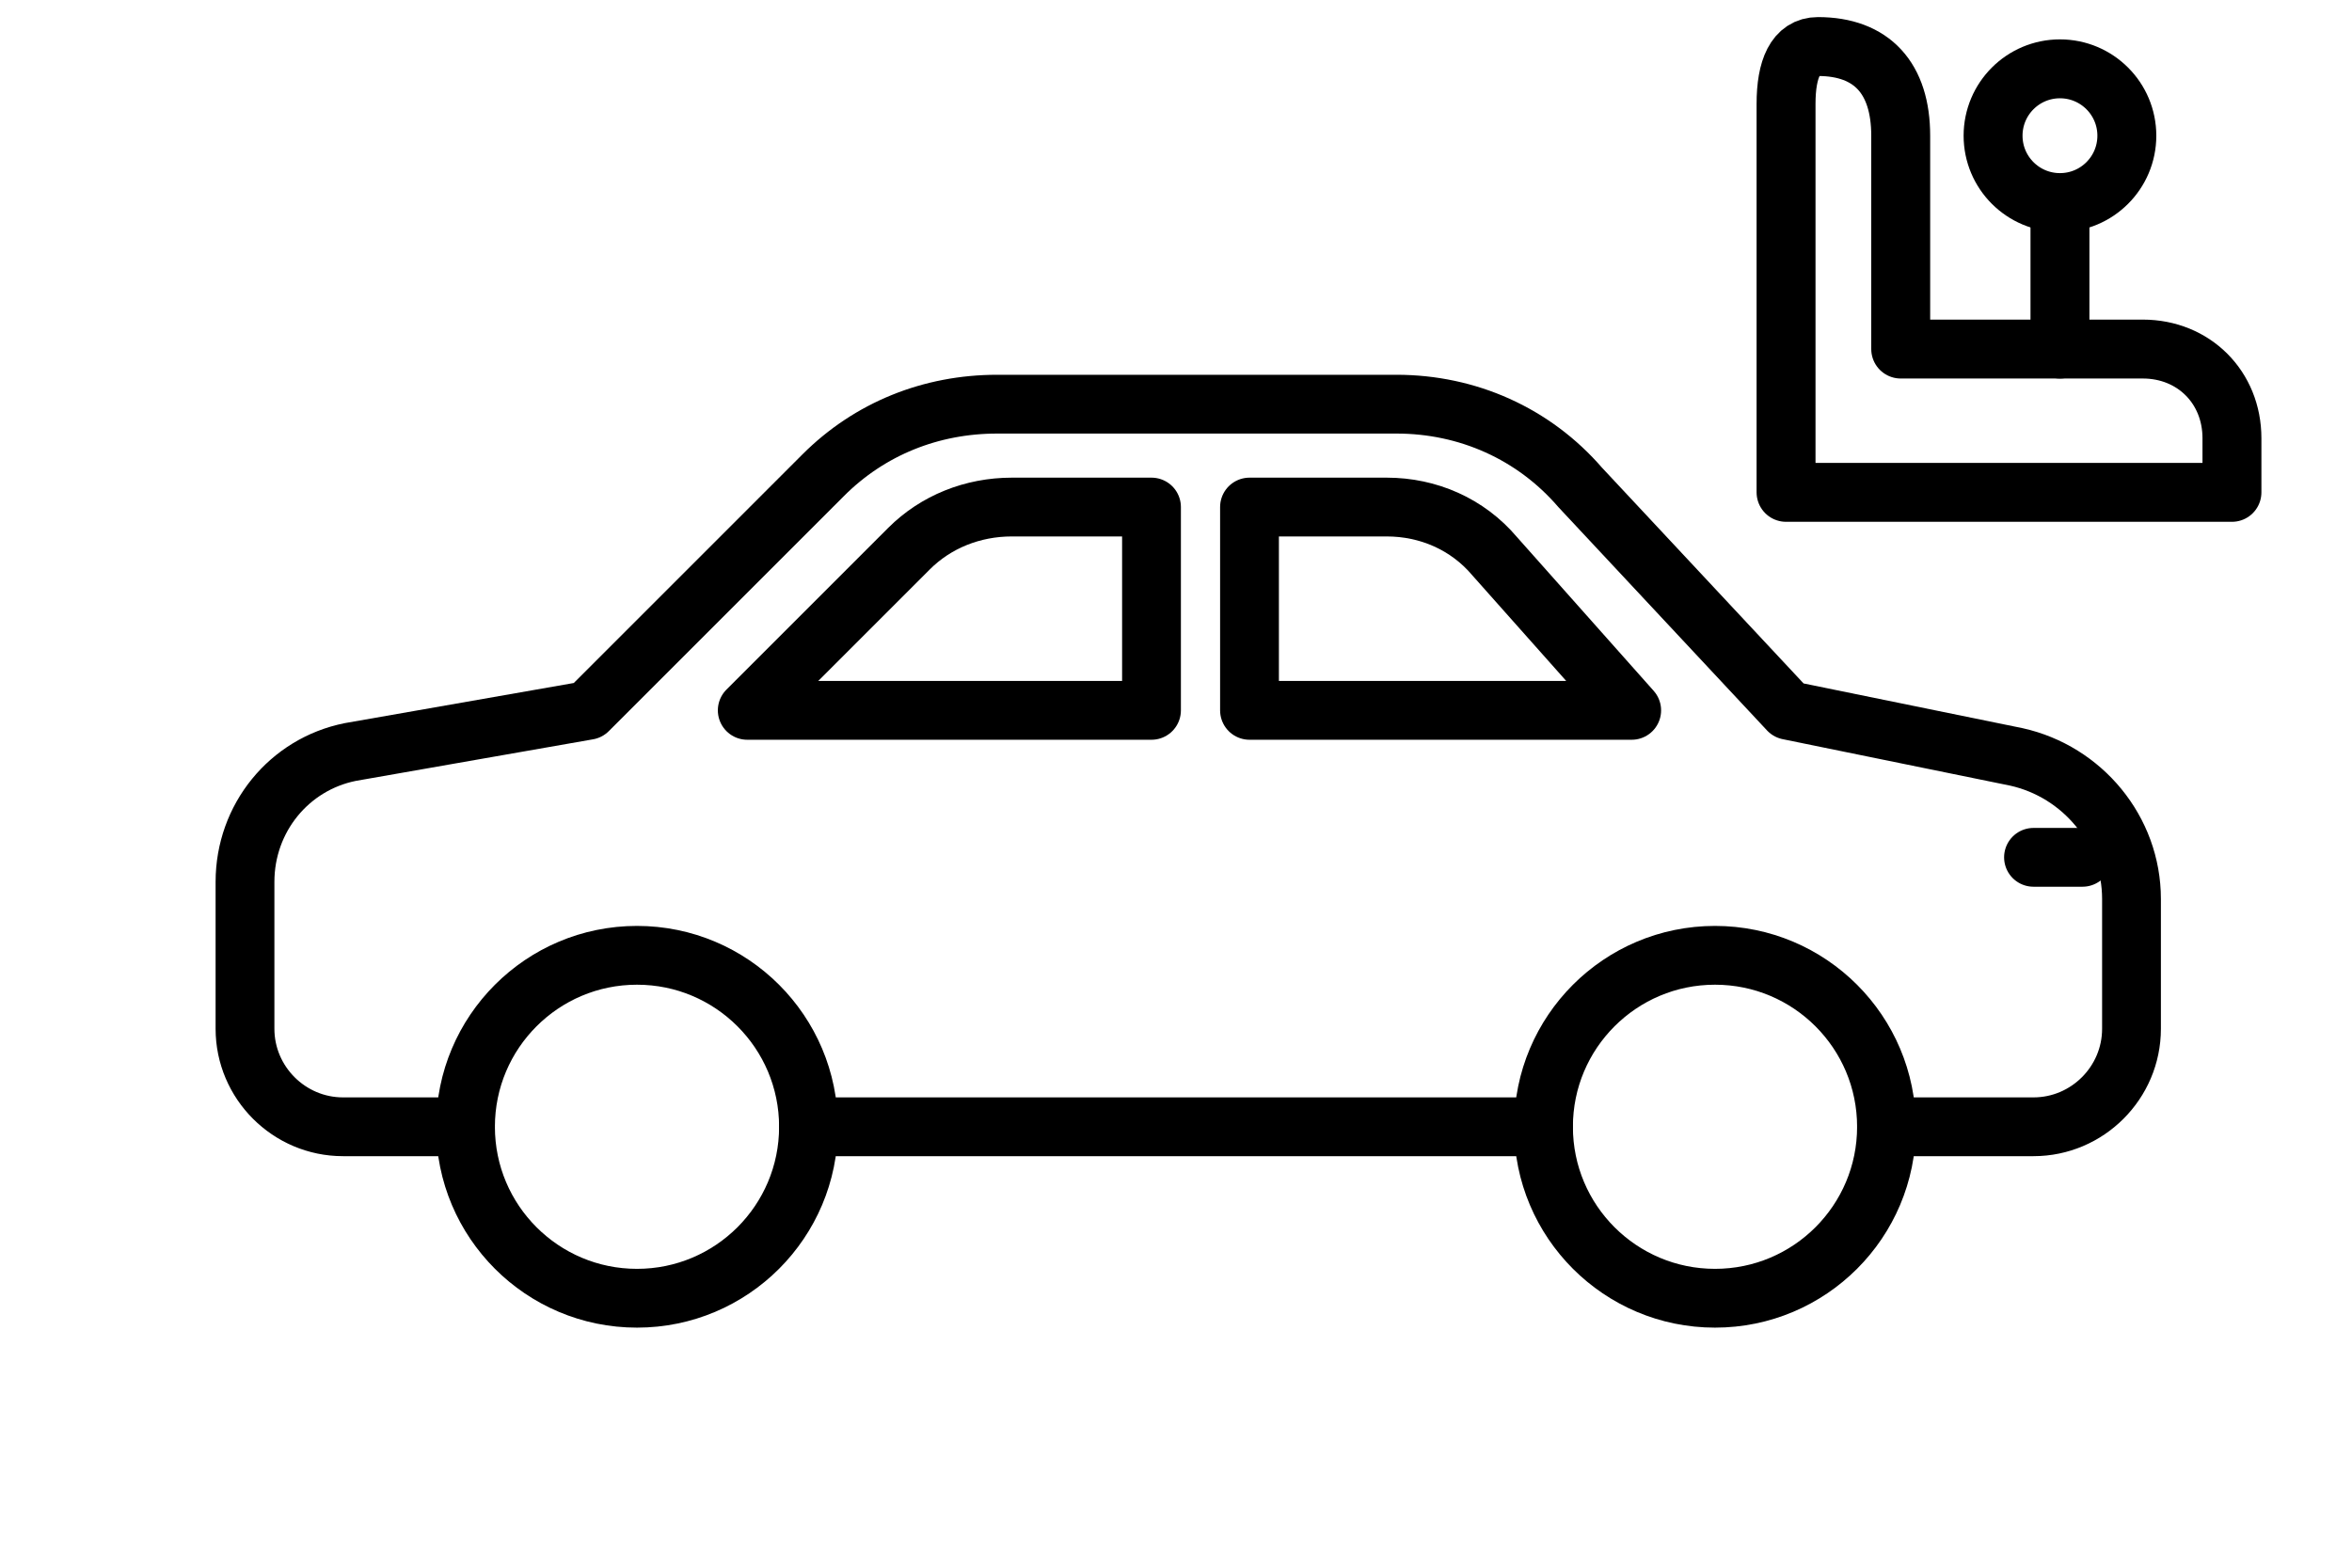
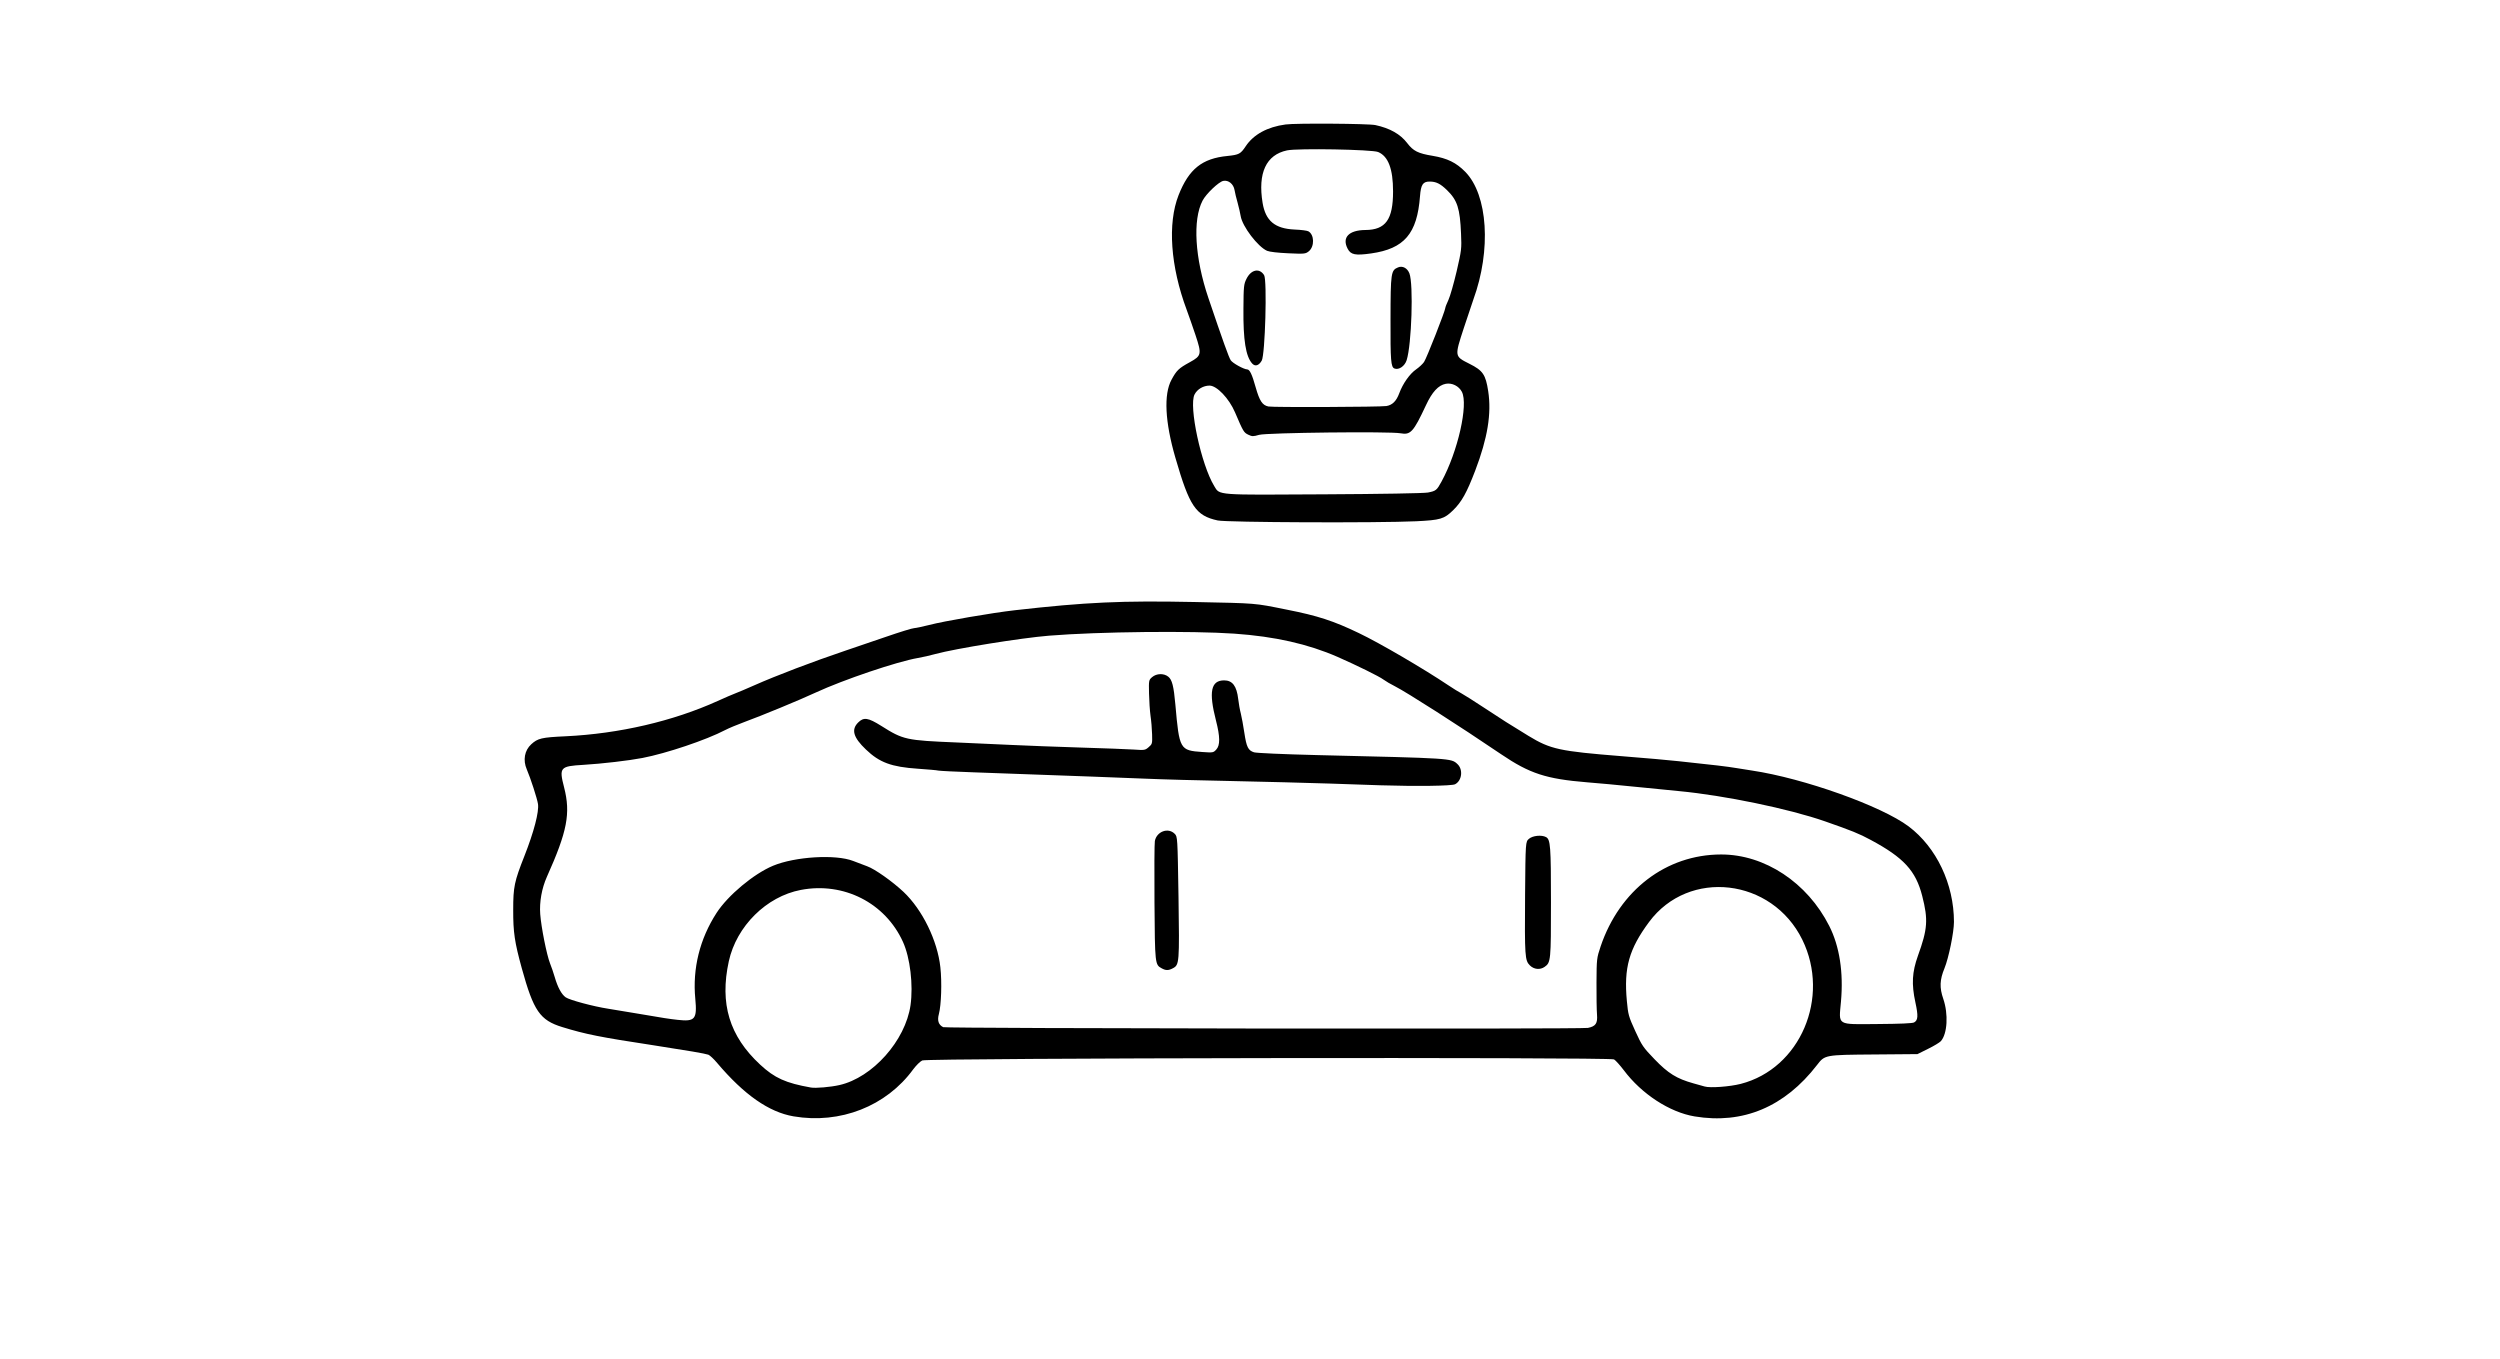
- <svg xmlns="http://www.w3.org/2000/svg" width="96" height="64" viewBox="0 0 96 64" fill="none" stroke="currentColor" stroke-width="2.4" stroke-linecap="round" stroke-linejoin="round">
-   <path d="M19 46h-5c-2.2 0-4-1.8-4-4v-6c0-2.6 1.8-4.8 4.3-5.3L24 29l9.6-9.6c1.9-1.9 4.4-2.9 7.1-2.9H57c2.9 0 5.6 1.2 7.5 3.4L73 29l9.3 1.9c2.7.6 4.7 3 4.7 5.8V42c0 2.2-1.8 4-4 4h-6" />
-   <path d="M33 46h30" />
-   <path d="M30.5 29l6.6-6.6c1.1-1.1 2.6-1.7 4.2-1.7H47V29z" />
-   <path d="M51 20.7h5.6c1.7 0 3.3.7 4.4 2L66.6 29H51z" />
-   <path d="M83 35h2" />
-   <circle cx="26" cy="46" r="7" />
-   <circle cx="70" cy="46" r="7" />
-   <g transform="translate(82 11) scale(1.3)" stroke-width="1.85">
-     <path d="M-6-7c1.7 0 2.6 1 2.6 2.8V2.5H4.2C5.8 2.5 7 3.7 7 5.3V7H-7V-5.2C-7-6.3-6.7-7-6-7z" />
-     <circle cx="1.6" cy="-4.2" r="2.1" />
-     <path d="M1.6-1.5V2.5" />
-   </g>
+ <svg xmlns="http://www.w3.org/2000/svg" width="335" height="182" viewBox="0 0 335 182">
+   <path fill="currentColor" fill-rule="evenodd" d="M106.33 149.59C103.03 149.02 99.72 146.71 96.10 142.44C95.66 141.91 95.12 141.41 94.92 141.33C94.51 141.18 92.12 140.77 87.58 140.07C80.41 138.98 78.47 138.59 75.35 137.63C72.35 136.71 71.50 135.47 69.92 129.75C68.96 126.26 68.76 124.93 68.77 121.92C68.77 118.84 68.92 118.13 70.27 114.71C71.54 111.49 72.25 108.78 72.09 107.73C71.98 107.00 71.10 104.29 70.59 103.10C70.05 101.86 70.29 100.55 71.19 99.73C72.07 98.93 72.56 98.81 75.81 98.66C82.96 98.32 90.19 96.64 96.17 93.93C97.13 93.49 98.19 93.04 98.51 92.92C98.84 92.80 100.00 92.31 101.08 91.83C104.06 90.51 108.89 88.67 113.33 87.17C114.39 86.81 116.79 85.99 118.67 85.35C120.55 84.70 122.27 84.17 122.50 84.17C122.73 84.16 123.63 83.97 124.50 83.75C126.47 83.23 133.00 82.11 136.00 81.77C145.55 80.69 150.31 80.47 160.08 80.67C168.56 80.85 167.94 80.79 172.42 81.69C176.58 82.51 178.69 83.20 182.08 84.83C184.89 86.17 190.78 89.62 194.08 91.83C194.72 92.26 195.51 92.75 195.83 92.91C196.15 93.08 197.50 93.93 198.83 94.81C201.42 96.52 202.12 96.96 204.82 98.61C207.78 100.41 208.95 100.66 217.33 101.33C220.93 101.62 223.36 101.83 224.92 102.00C229.75 102.51 231.40 102.71 232.67 102.92C233.45 103.04 234.38 103.19 234.75 103.25C241.71 104.29 252.13 108.01 255.76 110.74C259.49 113.55 261.83 118.47 261.83 123.54C261.83 124.92 261.12 128.39 260.56 129.75C259.92 131.30 259.88 132.34 260.40 133.85C261.10 135.89 260.95 138.54 260.07 139.52C259.90 139.70 259.13 140.17 258.35 140.55L256.94 141.25L251.12 141.30C244.53 141.35 244.53 141.35 243.49 142.70C239.15 148.33 233.55 150.68 227.08 149.60C223.73 149.04 219.98 146.60 217.59 143.41C217.07 142.73 216.49 142.08 216.28 141.96C215.70 141.64 124.28 141.77 123.58 142.10C123.30 142.23 122.76 142.77 122.37 143.29C118.77 148.23 112.59 150.66 106.33 149.59ZM112.48 145.40C116.92 144.40 121.33 139.44 122.01 134.70C122.39 131.98 121.96 128.34 121.00 126.22C118.63 120.99 113.06 118.15 107.31 119.25C102.70 120.13 98.69 124.11 97.66 128.81C96.42 134.50 97.74 138.84 101.86 142.66C103.80 144.46 105.28 145.13 108.67 145.73C109.30 145.84 111.29 145.67 112.48 145.40ZM233.26 145.24C241.23 143.19 245.30 133.66 241.51 125.92C237.45 117.66 226.30 116.37 220.98 123.54C218.29 127.17 217.58 129.68 218.00 134.14C218.17 135.97 218.23 136.20 219.13 138.17C220.02 140.12 220.18 140.35 221.71 141.94C223.54 143.84 224.67 144.54 226.92 145.17C227.65 145.37 228.33 145.56 228.42 145.59C229.14 145.81 231.77 145.62 233.26 145.24ZM212.78 137.74C213.82 137.53 214.09 137.14 214.00 135.97C213.95 135.39 213.92 133.45 213.93 131.67C213.95 128.47 213.96 128.39 214.48 126.83C217.03 119.28 223.27 114.51 230.62 114.50C236.47 114.49 242.18 118.26 245.12 124.08C246.50 126.80 247.04 130.30 246.69 134.21C246.40 137.49 246.02 137.26 251.63 137.22C254.57 137.20 256.26 137.13 256.48 137.01C257.02 136.72 257.06 136.15 256.66 134.31C256.13 131.86 256.22 130.27 257.00 128.08C258.30 124.49 258.39 123.24 257.58 120.07C256.72 116.68 255.10 114.92 250.66 112.54C249.13 111.71 248.10 111.30 244.58 110.07C239.75 108.38 231.05 106.58 225.00 106.01C224.04 105.92 222.09 105.73 220.67 105.58C215.62 105.08 214.89 105.01 212.67 104.83C207.18 104.38 204.98 103.66 201.17 101.08C195.51 97.24 188.48 92.75 186.92 91.96C186.37 91.69 185.68 91.28 185.38 91.06C184.83 90.64 181.79 89.15 179.25 88.03C175.27 86.29 170.84 85.29 165.42 84.91C159.70 84.51 147.24 84.64 140.58 85.18C136.86 85.48 128.05 86.90 125.33 87.64C124.65 87.83 123.60 88.07 123.00 88.17C120.21 88.65 113.03 91.08 109.33 92.79C107.16 93.80 102.02 95.92 99.67 96.78C98.80 97.10 97.67 97.57 97.17 97.83C94.63 99.16 89.30 100.95 86.08 101.57C84.26 101.92 80.68 102.34 78.17 102.49C75.04 102.67 74.90 102.83 75.59 105.51C76.48 108.99 76.02 111.39 73.28 117.50C72.60 119.03 72.27 120.85 72.39 122.49C72.52 124.25 73.26 127.96 73.70 129.08C73.89 129.54 74.17 130.37 74.33 130.92C74.73 132.30 75.24 133.24 75.80 133.64C76.31 134.00 79.49 134.86 81.50 135.17C82.19 135.28 83.76 135.54 85.00 135.75C89.22 136.47 89.58 136.52 90.81 136.66C93.13 136.92 93.43 136.58 93.17 133.84C92.78 129.78 93.77 125.81 96.02 122.33C97.55 119.97 101.00 117.09 103.59 116.01C106.55 114.78 111.97 114.45 114.33 115.37C114.93 115.61 115.77 115.92 116.20 116.08C117.22 116.44 119.58 118.11 121.08 119.52C123.61 121.92 125.62 126.03 126.01 129.62C126.23 131.61 126.13 134.68 125.81 135.88C125.57 136.76 125.76 137.33 126.39 137.64C126.77 137.82 211.86 137.92 212.78 137.74ZM155.66 129.75C154.77 129.27 154.76 129.19 154.70 120.92C154.67 116.71 154.69 113.01 154.75 112.70C154.99 111.42 156.53 110.85 157.40 111.72C157.79 112.11 157.79 112.11 157.92 120.20C158.05 129.05 158.03 129.30 157.16 129.75C156.58 130.06 156.21 130.06 155.66 129.75ZM205.00 129.36C204.34 128.70 204.30 128.17 204.36 119.94C204.42 112.80 204.42 112.80 204.88 112.40C205.39 111.97 206.57 111.85 207.17 112.17C207.76 112.49 207.83 113.37 207.83 120.88C207.83 128.71 207.81 128.98 206.98 129.56C206.37 129.99 205.55 129.91 205.00 129.36ZM185.00 105.23C184.31 105.20 181.28 105.10 178.25 105.00C175.22 104.90 169.30 104.75 165.08 104.66C160.87 104.58 155.62 104.44 153.42 104.34C149.85 104.19 145.74 104.04 130.42 103.49C128.03 103.41 125.93 103.30 125.75 103.26C125.57 103.21 124.33 103.10 123.00 103.01C119.45 102.77 117.85 102.18 116.03 100.43C114.34 98.82 114.04 97.77 114.99 96.82C115.74 96.07 116.32 96.16 118.09 97.27C121.04 99.13 121.39 99.21 128.17 99.49C130.23 99.58 133.53 99.73 135.50 99.82C137.47 99.92 141.63 100.07 144.75 100.17C147.87 100.26 151.09 100.39 151.92 100.44C153.37 100.54 153.45 100.53 153.92 100.12C154.40 99.71 154.42 99.65 154.38 98.39C154.36 97.67 154.27 96.56 154.17 95.92C154.08 95.27 153.99 93.93 153.97 92.94C153.93 91.15 153.94 91.12 154.39 90.73C154.98 90.23 155.95 90.20 156.54 90.67C157.06 91.07 157.28 91.94 157.50 94.42C158.03 100.44 158.10 100.56 161.12 100.77C162.54 100.87 162.60 100.86 162.98 100.44C163.51 99.87 163.50 98.73 162.94 96.55C161.95 92.69 162.26 91.17 164.04 91.17C165.15 91.17 165.72 91.93 165.92 93.67C165.99 94.26 166.14 95.14 166.27 95.61C166.39 96.09 166.60 97.24 166.74 98.18C167.03 100.11 167.25 100.56 168.04 100.81C168.35 100.91 171.96 101.07 176.42 101.18C194.57 101.61 194.45 101.60 195.29 102.38C196.08 103.10 195.91 104.61 194.98 105.09C194.54 105.32 189.83 105.38 185.00 105.23ZM163.17 69.74C160.23 69.10 159.39 67.86 157.50 61.33C156.11 56.55 155.92 52.84 156.98 50.89C157.66 49.63 157.95 49.35 159.41 48.55C161.01 47.67 161.05 47.48 160.20 44.91C159.83 43.81 159.30 42.28 159.01 41.50C156.84 35.68 156.44 29.94 157.93 26.15C159.31 22.65 161.08 21.23 164.48 20.90C166.03 20.74 166.24 20.63 166.93 19.59C167.98 18.02 169.82 17.01 172.26 16.68C173.60 16.49 183.38 16.56 184.30 16.76C186.25 17.18 187.66 17.98 188.57 19.18C189.38 20.24 190.02 20.56 191.97 20.88C193.94 21.21 195.13 21.79 196.34 23.02C199.38 26.11 199.85 33.51 197.43 40.14C197.31 40.48 196.74 42.18 196.16 43.93C194.90 47.80 194.89 47.73 196.91 48.75C198.71 49.65 199.08 50.20 199.42 52.42C199.88 55.42 199.34 58.70 197.68 63.06C196.54 66.04 195.87 67.24 194.72 68.37C193.51 69.55 193.02 69.69 189.75 69.85C184.58 70.09 164.40 70.01 163.17 69.74ZM191.34 66.00C192.42 65.79 192.53 65.70 193.17 64.52C195.35 60.52 196.78 54.21 195.89 52.50C195.49 51.73 194.57 51.27 193.73 51.43C192.74 51.62 191.91 52.51 191.07 54.32C189.40 57.89 189.02 58.31 187.67 58.06C186.25 57.79 169.72 57.98 168.72 58.27C167.92 58.50 167.79 58.50 167.27 58.25C166.67 57.96 166.60 57.85 165.49 55.25C164.69 53.38 163.05 51.67 162.08 51.67C161.25 51.67 160.43 52.15 160.07 52.86C159.27 54.41 160.96 62.28 162.71 65.14C163.46 66.38 162.85 66.33 177.44 66.24C185.09 66.20 190.82 66.10 191.34 66.00ZM185.77 54.41C186.58 54.28 187.11 53.75 187.50 52.70C187.98 51.40 188.91 50.08 189.77 49.49C190.16 49.22 190.63 48.78 190.82 48.51C191.15 48.05 193.66 41.65 193.67 41.27C193.67 41.17 193.86 40.68 194.09 40.19C194.32 39.70 194.81 37.97 195.19 36.36C195.84 33.53 195.87 33.34 195.78 31.33C195.64 27.92 195.29 26.83 193.89 25.47C193.00 24.61 192.44 24.33 191.57 24.33C190.67 24.33 190.40 24.73 190.28 26.30C189.90 31.32 188.17 33.33 183.73 33.96C181.60 34.26 181.00 34.14 180.58 33.32C179.80 31.82 180.74 30.84 182.97 30.82C185.68 30.80 186.67 29.42 186.67 25.65C186.67 22.64 186.03 20.94 184.67 20.37C183.88 20.03 173.91 19.85 172.47 20.15C169.66 20.74 168.53 23.18 169.19 27.20C169.59 29.60 170.84 30.64 173.48 30.76C174.32 30.79 175.14 30.90 175.31 30.99C176.13 31.43 176.17 33.04 175.37 33.68C174.94 34.02 174.80 34.04 172.63 33.94C171.25 33.88 170.12 33.75 169.79 33.61C168.55 33.07 166.47 30.34 166.25 28.95C166.19 28.56 166.00 27.76 165.84 27.17C165.67 26.57 165.48 25.81 165.43 25.47C165.29 24.65 164.61 24.10 163.92 24.24C163.31 24.36 161.61 25.98 161.14 26.89C159.80 29.47 160.11 34.56 161.92 39.92C163.87 45.68 164.66 47.89 164.92 48.28C165.18 48.67 166.67 49.49 167.12 49.50C167.46 49.50 167.78 50.17 168.26 51.90C168.78 53.73 169.16 54.31 169.97 54.47C170.58 54.60 184.96 54.54 185.77 54.41ZM186.86 49.38C186.38 49.20 186.31 48.33 186.33 42.77C186.34 36.54 186.39 36.22 187.34 35.83C187.94 35.58 188.58 35.92 188.86 36.63C189.42 38.06 189.16 46.18 188.49 48.27C188.23 49.07 187.44 49.61 186.86 49.38ZM167.79 48.71C166.93 47.76 166.58 45.55 166.62 41.36C166.64 38.36 166.67 38.08 167.03 37.36C167.65 36.11 168.77 35.88 169.39 36.87C169.81 37.54 169.53 47.55 169.07 48.33C168.68 49.00 168.19 49.15 167.79 48.71Z" />
</svg>
